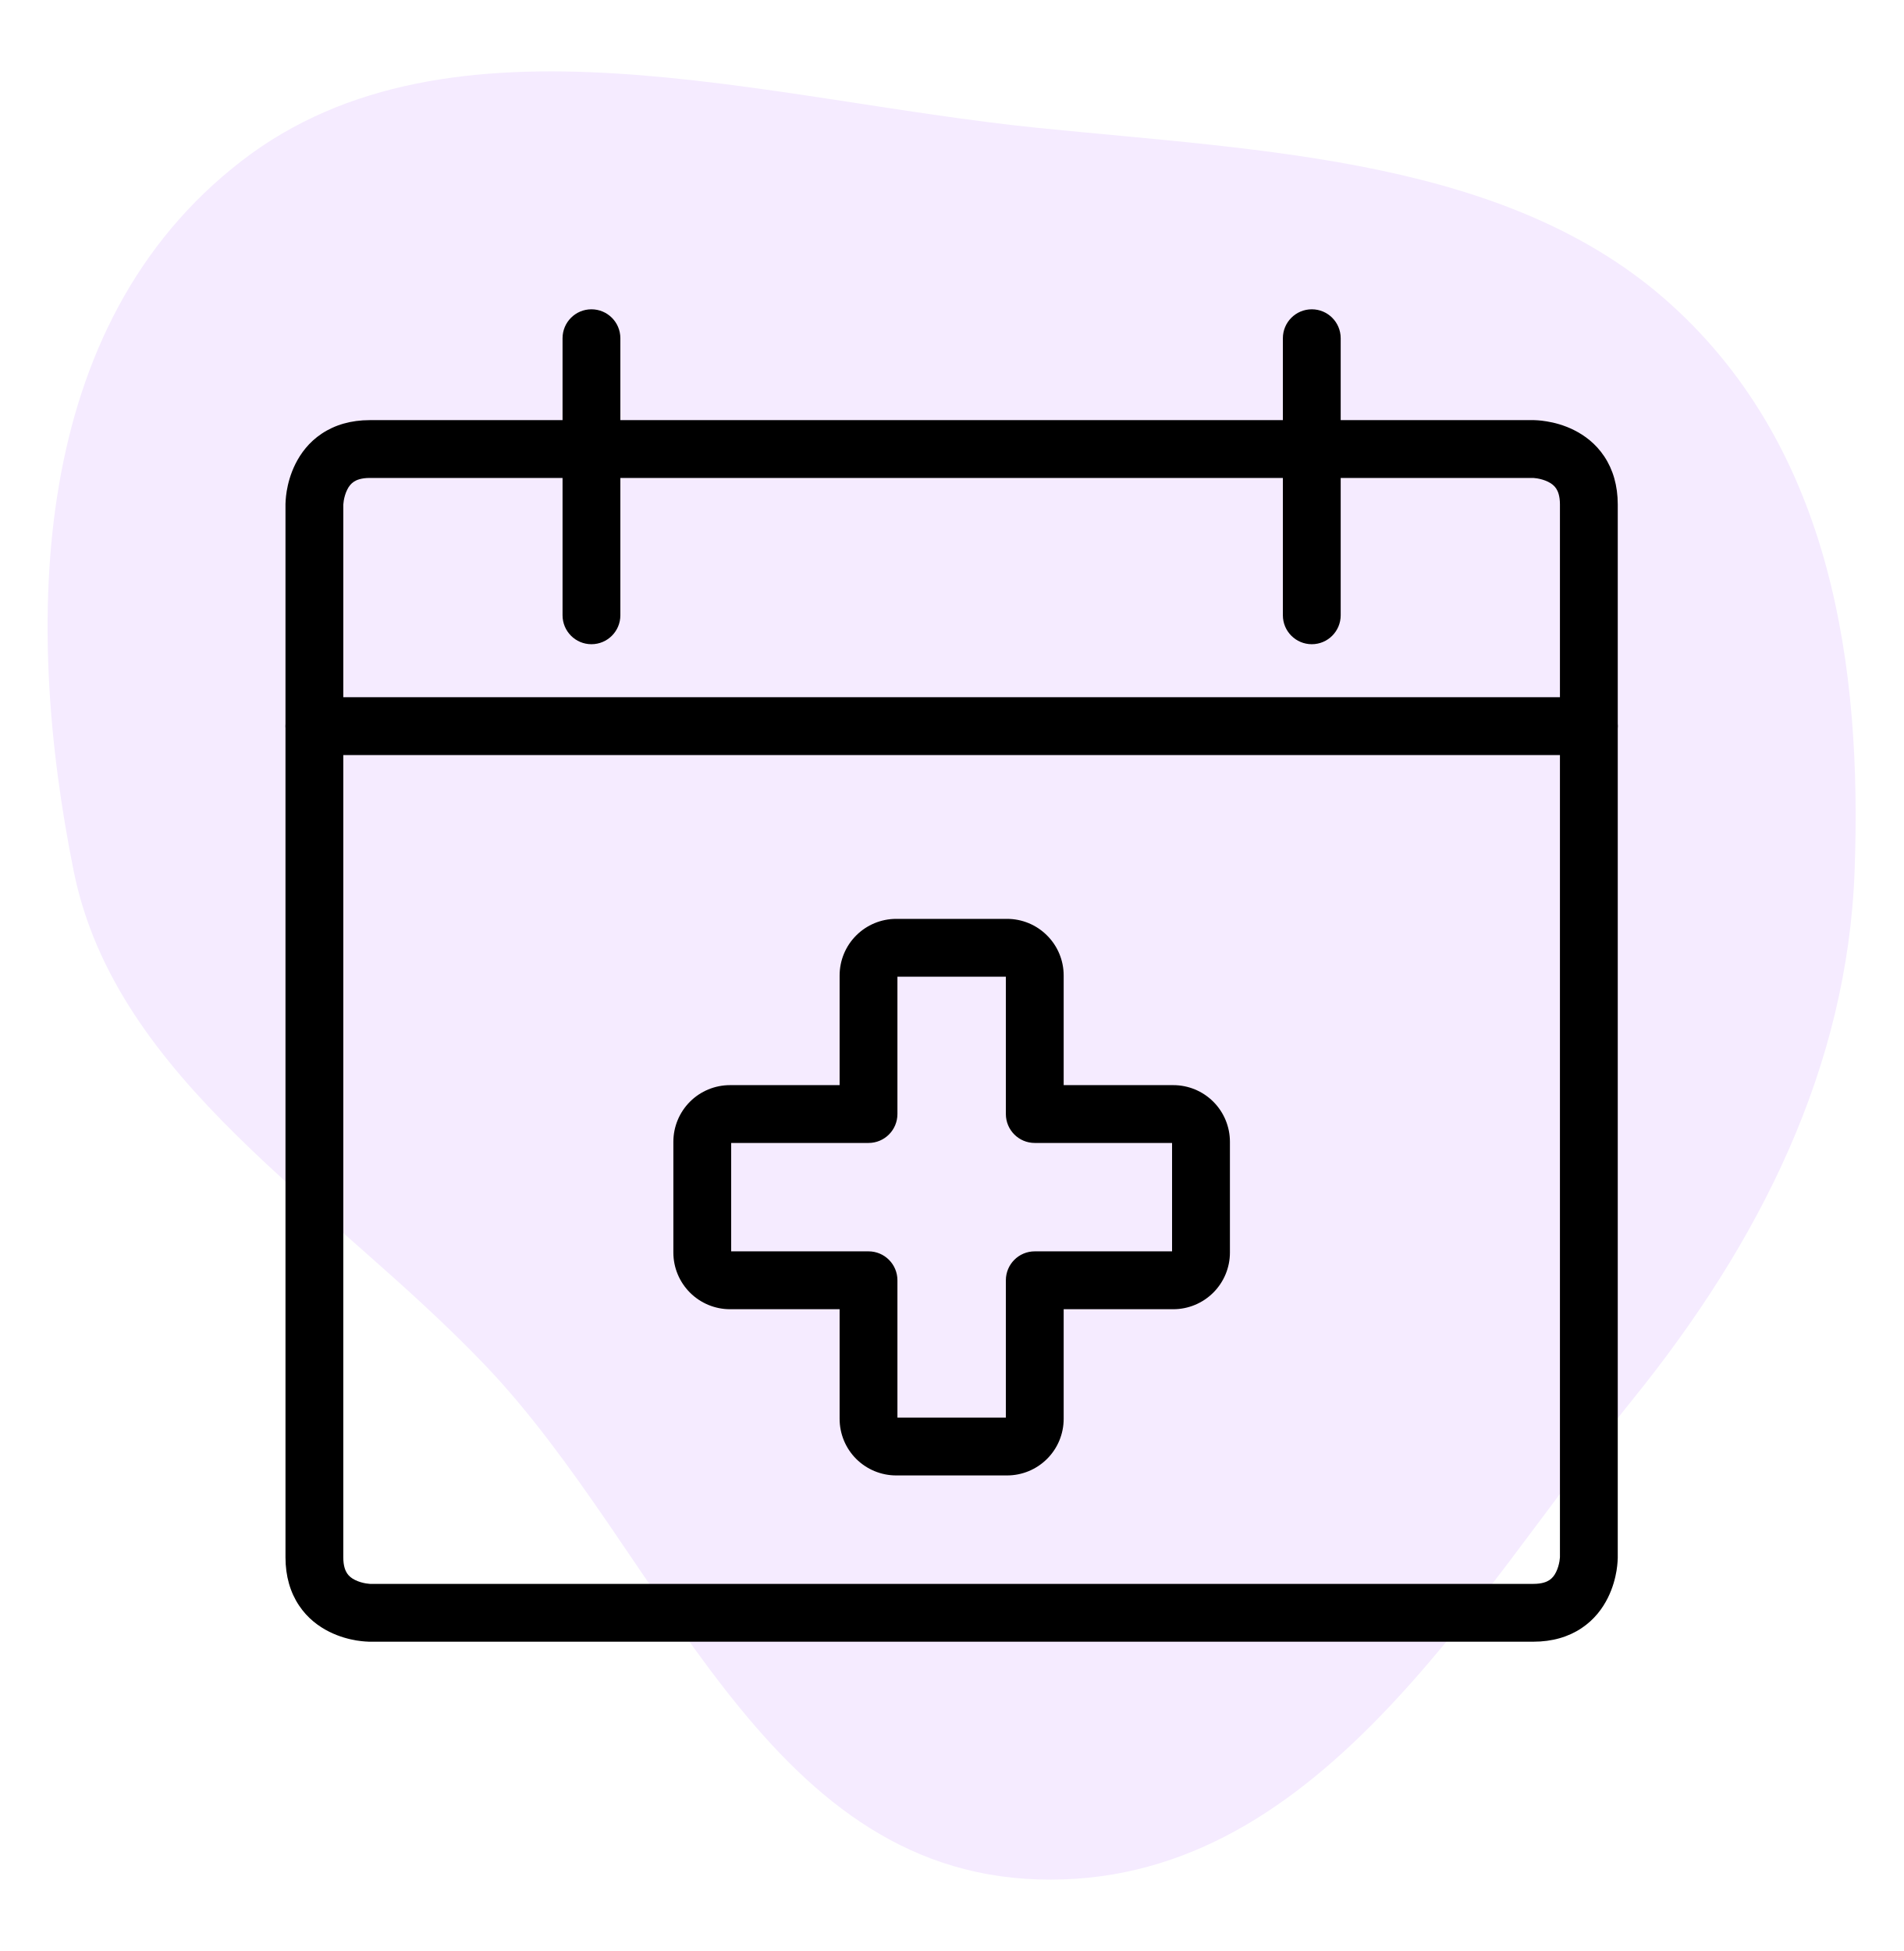
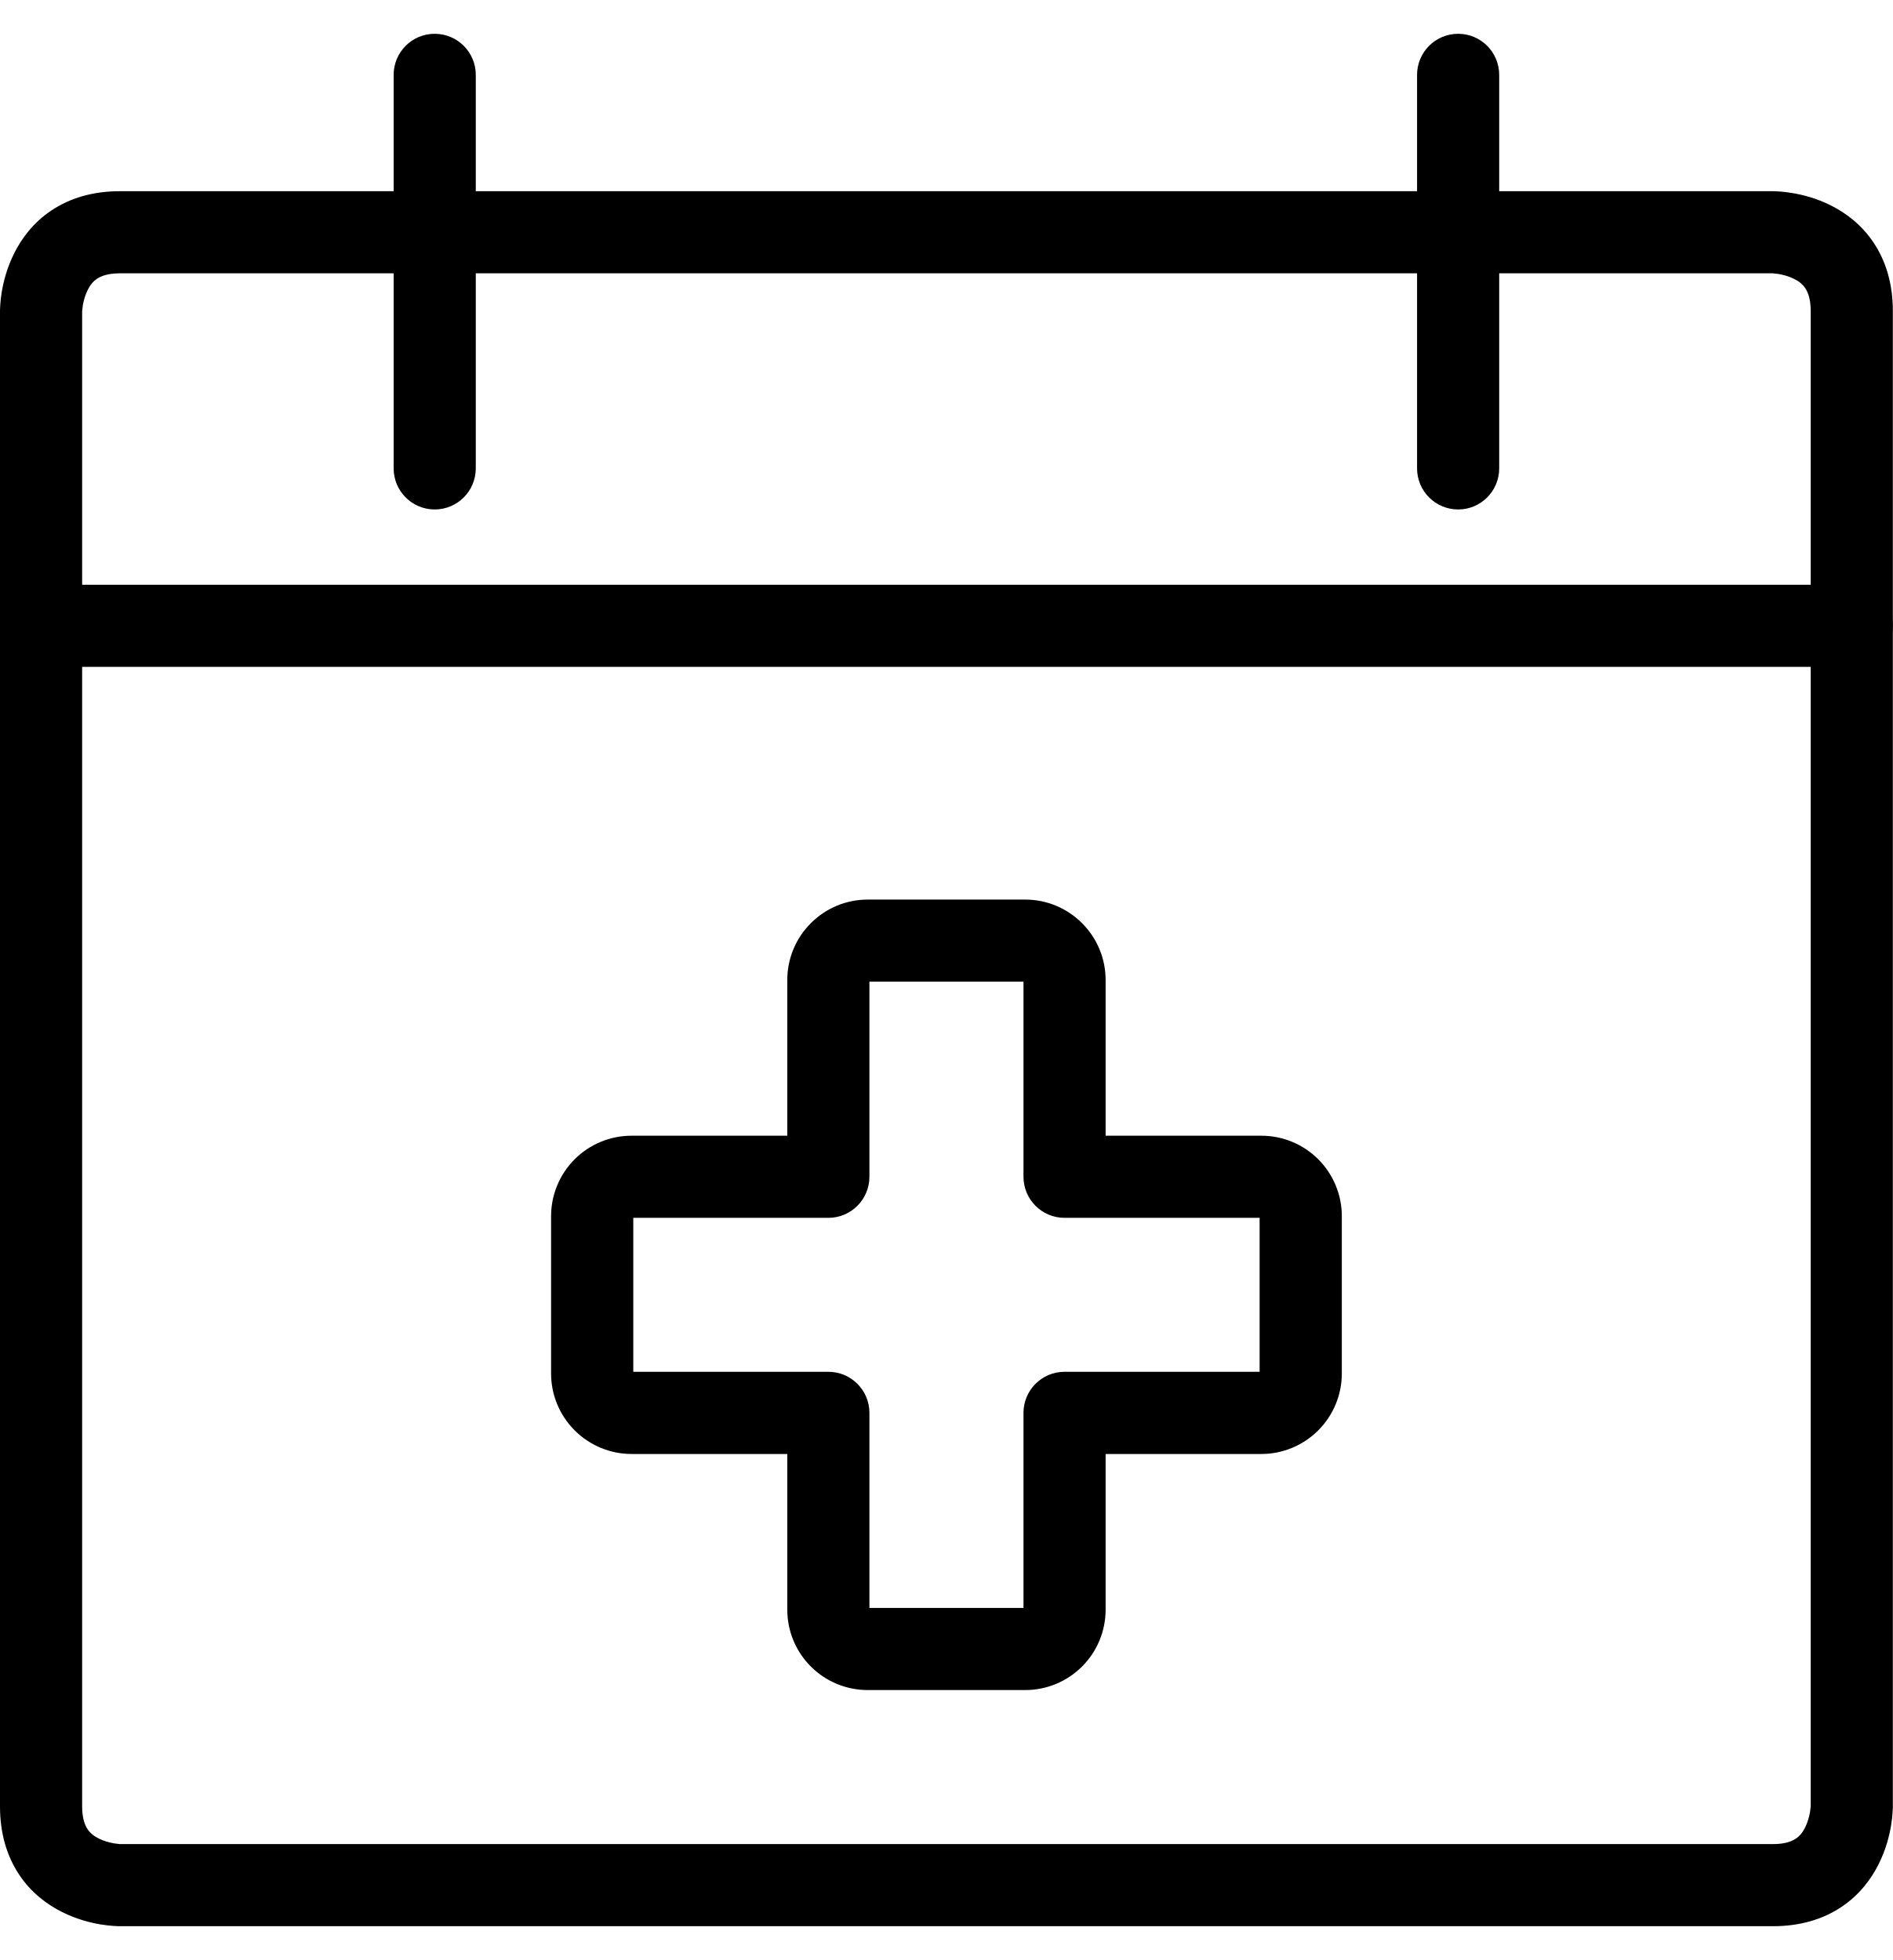
- <svg xmlns="http://www.w3.org/2000/svg" width="40" height="41" viewBox="0 0 40 41" fill="none">
-   <path fill-rule="evenodd" clip-rule="evenodd" d="M21.818 2.688C26.626 3.174 31.753 3.337 35.14 6.418C38.503 9.478 39.135 14.018 38.978 18.301C38.827 22.419 37 26.092 34.296 29.432C30.883 33.647 27.644 39.678 21.818 39.496C15.998 39.314 13.964 32.63 10.185 28.678C6.926 25.271 2.436 22.709 1.548 18.301C0.499 13.098 0.6 6.831 5.085 3.376C9.479 -0.008 16.051 2.104 21.818 2.688Z" fill="#F5EBFF" />
-   <path fill-rule="evenodd" clip-rule="evenodd" d="M7.215 10.607V32.728C7.215 32.913 7.26 33.011 7.295 33.064C7.333 33.121 7.388 33.167 7.462 33.203C7.537 33.241 7.621 33.263 7.69 33.275C7.723 33.28 7.75 33.283 7.765 33.284C7.771 33.285 7.776 33.285 7.778 33.285H32.228C32.413 33.285 32.511 33.24 32.564 33.205C32.621 33.167 32.667 33.112 32.703 33.038C32.741 32.962 32.763 32.879 32.775 32.81C32.78 32.777 32.783 32.75 32.784 32.735C32.785 32.729 32.785 32.724 32.785 32.722V10.601C32.785 10.416 32.74 10.318 32.705 10.265C32.667 10.208 32.612 10.162 32.538 10.126C32.462 10.088 32.379 10.066 32.31 10.054C32.277 10.049 32.25 10.046 32.235 10.045C32.229 10.045 32.224 10.044 32.222 10.044H7.772C7.587 10.044 7.489 10.089 7.436 10.124C7.379 10.162 7.333 10.217 7.297 10.291C7.259 10.367 7.237 10.45 7.225 10.519C7.22 10.552 7.217 10.579 7.216 10.595C7.215 10.601 7.215 10.605 7.215 10.607ZM32.228 9.437C32.228 8.829 32.228 8.829 32.228 8.829L32.23 8.829L32.233 8.829L32.241 8.829C32.247 8.829 32.253 8.829 32.261 8.83C32.277 8.83 32.297 8.831 32.321 8.833C32.369 8.836 32.434 8.843 32.51 8.856C32.659 8.88 32.867 8.931 33.082 9.039C33.3 9.148 33.536 9.32 33.716 9.591C33.899 9.865 34 10.204 34 10.601V32.728H33.392C34 32.728 34 32.728 34 32.728L34 32.73L34 32.733L34 32.741C34 32.747 34 32.753 33.999 32.761C33.999 32.777 33.998 32.797 33.996 32.821C33.993 32.869 33.986 32.934 33.974 33.01C33.949 33.159 33.898 33.367 33.79 33.582C33.681 33.8 33.509 34.036 33.238 34.216C32.964 34.399 32.625 34.5 32.228 34.5H7.772V33.892C7.772 34.5 7.772 34.5 7.772 34.5L7.77 34.5L7.766 34.5L7.759 34.5C7.756 34.5 7.752 34.5 7.748 34.5C7.745 34.5 7.742 34.499 7.739 34.499C7.723 34.499 7.703 34.498 7.679 34.496C7.631 34.493 7.566 34.486 7.49 34.474C7.341 34.449 7.133 34.398 6.918 34.29C6.7 34.181 6.464 34.009 6.284 33.738C6.101 33.464 6 33.125 6 32.728V10.601H6.608C6 10.601 6 10.601 6 10.601L6 10.6L6 10.599L6 10.596L6 10.588C6 10.583 6 10.576 6.001 10.568C6.001 10.552 6.002 10.532 6.004 10.508C6.007 10.46 6.014 10.395 6.026 10.319C6.051 10.17 6.102 9.963 6.21 9.747C6.319 9.53 6.491 9.293 6.762 9.113C7.036 8.93 7.375 8.829 7.772 8.829L32.228 8.829L32.228 9.437Z" fill="black" />
-   <path fill-rule="evenodd" clip-rule="evenodd" d="M12.43 6.5C12.766 6.5 13.038 6.772 13.038 7.108V12.93C13.038 13.266 12.766 13.538 12.43 13.538C12.095 13.538 11.823 13.266 11.823 12.93V7.108C11.823 6.772 12.095 6.5 12.43 6.5Z" fill="black" />
-   <path fill-rule="evenodd" clip-rule="evenodd" d="M27.57 6.5C27.905 6.5 28.177 6.772 28.177 7.108V12.93C28.177 13.266 27.905 13.538 27.57 13.538C27.234 13.538 26.962 13.266 26.962 12.93V7.108C26.962 6.772 27.234 6.5 27.57 6.5Z" fill="black" />
-   <path fill-rule="evenodd" clip-rule="evenodd" d="M6 15.259C6 14.924 6.272 14.652 6.608 14.652H33.392C33.728 14.652 34 14.924 34 15.259C34 15.595 33.728 15.867 33.392 15.867H6.608C6.272 15.867 6 15.595 6 15.259Z" fill="black" />
-   <path fill-rule="evenodd" clip-rule="evenodd" d="M17.994 19.659C18.218 19.435 18.52 19.31 18.836 19.31H21.165C21.481 19.31 21.783 19.435 22.006 19.659C22.23 19.882 22.355 20.184 22.355 20.5V22.804H24.659C24.974 22.804 25.277 22.929 25.5 23.152C25.723 23.375 25.849 23.678 25.849 23.994V26.323C25.849 26.638 25.723 26.941 25.5 27.164C25.277 27.387 24.974 27.513 24.659 27.513H22.355V29.816C22.355 30.132 22.23 30.435 22.006 30.658C21.783 30.881 21.481 31.006 21.165 31.006H18.836C18.52 31.006 18.218 30.881 17.994 30.658C17.771 30.435 17.646 30.132 17.646 29.816V27.513H15.342C15.027 27.513 14.724 27.387 14.501 27.164C14.278 26.941 14.152 26.638 14.152 26.323V23.994C14.152 23.678 14.278 23.375 14.501 23.152C14.724 22.929 15.027 22.804 15.342 22.804H17.646V20.5C17.646 20.184 17.771 19.882 17.994 19.659ZM18.861 20.525V23.411C18.861 23.747 18.589 24.019 18.254 24.019H15.367V26.297H18.254C18.589 26.297 18.861 26.569 18.861 26.905V29.791H21.14V26.905C21.14 26.569 21.412 26.297 21.747 26.297H24.633V24.019H21.747C21.412 24.019 21.14 23.747 21.14 23.411V20.525H18.861Z" fill="black" />
+ <svg xmlns="http://www.w3.org/2000/svg" width="28" height="29" viewBox="0 0 28 29" fill="none">
+   <path fill-rule="evenodd" clip-rule="evenodd" d="M1.215 4.607V26.728C1.215 26.913 1.26 27.011 1.295 27.064C1.333 27.121 1.388 27.167 1.462 27.203C1.537 27.241 1.621 27.263 1.69 27.275C1.723 27.28 1.75 27.283 1.765 27.284C1.771 27.285 1.776 27.285 1.778 27.285H26.228C26.413 27.285 26.511 27.24 26.564 27.205C26.621 27.167 26.667 27.112 26.703 27.038C26.741 26.962 26.763 26.879 26.775 26.81C26.78 26.777 26.783 26.75 26.784 26.735C26.785 26.729 26.785 26.724 26.785 26.722V4.601C26.785 4.416 26.74 4.318 26.705 4.265C26.667 4.208 26.612 4.162 26.538 4.126C26.462 4.088 26.379 4.066 26.31 4.054C26.277 4.049 26.25 4.046 26.235 4.045C26.229 4.045 26.224 4.044 26.222 4.044H1.772C1.587 4.044 1.489 4.089 1.436 4.124C1.379 4.162 1.333 4.217 1.297 4.291C1.259 4.367 1.237 4.45 1.225 4.519C1.22 4.552 1.217 4.579 1.216 4.595C1.215 4.601 1.215 4.605 1.215 4.607ZM26.228 3.437C26.228 2.829 26.229 2.829 26.229 2.829L26.23 2.829L26.233 2.829L26.241 2.829C26.247 2.829 26.253 2.829 26.261 2.83C26.277 2.83 26.297 2.831 26.321 2.833C26.369 2.836 26.434 2.843 26.51 2.856C26.659 2.88 26.867 2.931 27.082 3.039C27.299 3.148 27.536 3.32 27.716 3.591C27.899 3.865 28 4.204 28 4.601V26.728H27.392C28 26.728 28 26.728 28 26.728L28 26.73L28 26.733L28 26.741C28 26.747 28 26.753 27.999 26.761C27.999 26.777 27.998 26.797 27.996 26.821C27.993 26.869 27.986 26.934 27.974 27.01C27.949 27.159 27.898 27.367 27.79 27.582C27.681 27.799 27.509 28.036 27.238 28.216C26.964 28.399 26.625 28.5 26.228 28.5H1.772V27.892C1.772 28.5 1.772 28.5 1.772 28.5L1.77 28.5L1.766 28.5L1.759 28.5C1.756 28.5 1.752 28.5 1.748 28.5C1.745 28.5 1.742 28.5 1.739 28.499C1.723 28.499 1.703 28.498 1.679 28.496C1.631 28.493 1.566 28.486 1.49 28.474C1.341 28.449 1.133 28.398 0.918 28.29C0.701 28.181 0.464 28.009 0.284 27.738C0.101 27.464 0 27.125 0 26.728V4.601H0.608C0 4.601 0 4.601 0 4.601L1.23133e-06 4.6L5.25124e-06 4.599L2.35763e-05 4.596L0 4.588C0 4.583 0 4.576 0.001 4.568C0.001 4.552 0.002 4.532 0.004 4.508C0.007 4.46 0.014 4.395 0.026 4.319C0.051 4.17 0.102 3.963 0.21 3.747C0.319 3.53 0.491 3.293 0.762 3.113C1.036 2.93 1.375 2.829 1.772 2.829L26.229 2.829L26.228 3.437Z" fill="black" />
+   <path fill-rule="evenodd" clip-rule="evenodd" d="M6.43 0.5C6.766 0.5 7.038 0.772 7.038 1.108V6.93C7.038 7.266 6.766 7.538 6.43 7.538C6.095 7.538 5.823 7.266 5.823 6.93V1.108C5.823 0.772 6.095 0.5 6.43 0.5Z" fill="black" />
+   <path fill-rule="evenodd" clip-rule="evenodd" d="M21.57 0.5C21.905 0.5 22.177 0.772 22.177 1.108V6.93C22.177 7.266 21.905 7.538 21.57 7.538C21.234 7.538 20.962 7.266 20.962 6.93V1.108C20.962 0.772 21.234 0.5 21.57 0.5Z" fill="black" />
+   <path fill-rule="evenodd" clip-rule="evenodd" d="M0 9.259C0 8.924 0.272 8.652 0.608 8.652H27.392C27.728 8.652 28 8.924 28 9.259C28 9.595 27.728 9.867 27.392 9.867H0.608C0.272 9.867 0 9.595 0 9.259Z" fill="black" />
+   <path fill-rule="evenodd" clip-rule="evenodd" d="M11.995 13.659C12.218 13.435 12.52 13.31 12.836 13.31H15.165C15.481 13.31 15.783 13.435 16.006 13.659C16.23 13.882 16.355 14.184 16.355 14.5V16.804H18.659C18.974 16.804 19.277 16.929 19.5 17.152C19.723 17.375 19.849 17.678 19.849 17.994V20.323C19.849 20.638 19.723 20.941 19.5 21.164C19.277 21.387 18.974 21.513 18.659 21.513H16.355V23.816C16.355 24.132 16.23 24.435 16.006 24.658C15.783 24.881 15.481 25.006 15.165 25.006H12.836C12.52 25.006 12.218 24.881 11.995 24.658C11.771 24.435 11.646 24.132 11.646 23.816V21.513H9.342C9.027 21.513 8.724 21.387 8.501 21.164C8.278 20.941 8.152 20.638 8.152 20.323V17.994C8.152 17.678 8.278 17.375 8.501 17.152C8.724 16.929 9.027 16.804 9.342 16.804H11.646V14.5C11.646 14.184 11.771 13.882 11.995 13.659ZM12.861 14.525V17.411C12.861 17.747 12.589 18.019 12.254 18.019H9.368V20.297H12.254C12.589 20.297 12.861 20.569 12.861 20.905V23.791H15.14V20.905C15.14 20.569 15.412 20.297 15.747 20.297H18.633V18.019H15.747C15.412 18.019 15.14 17.747 15.14 17.411V14.525H12.861Z" fill="black" />
</svg>
